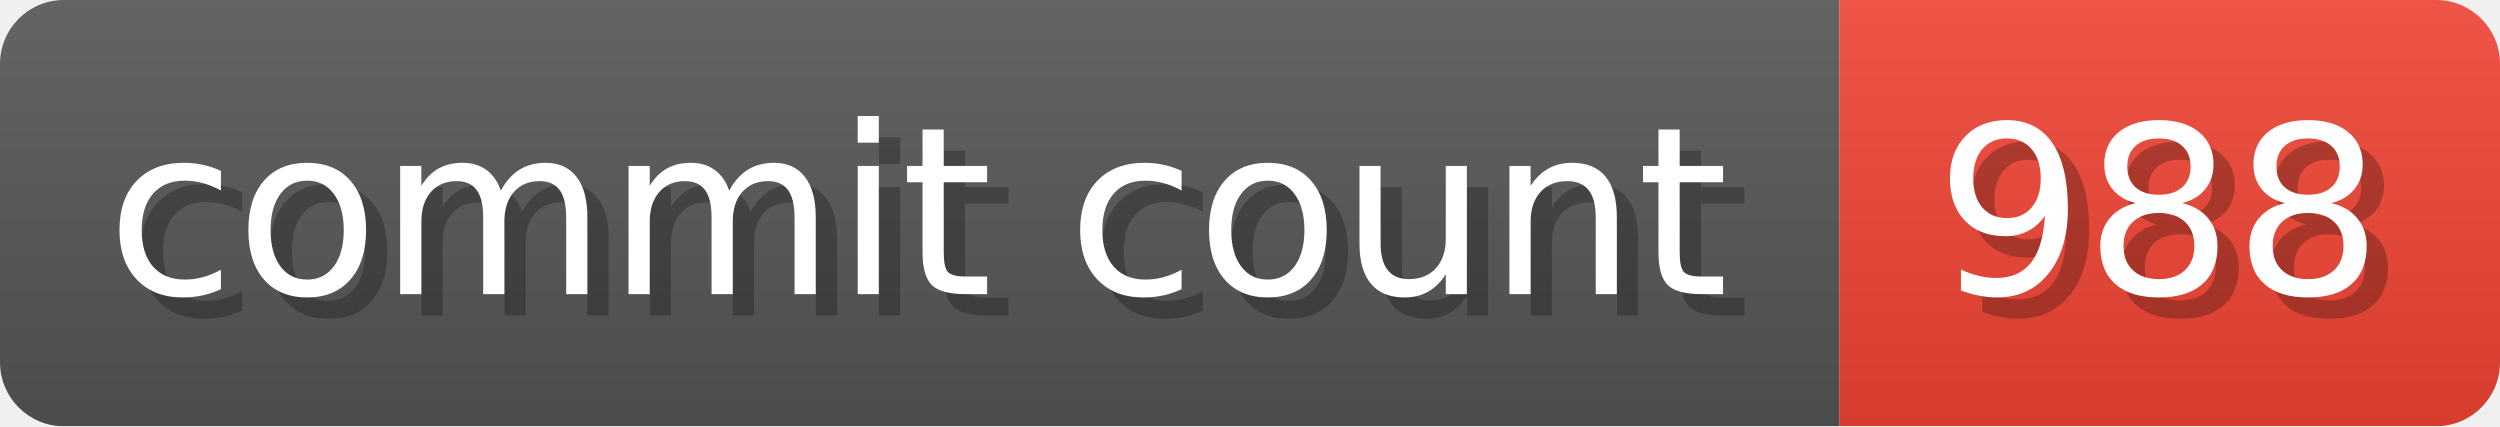
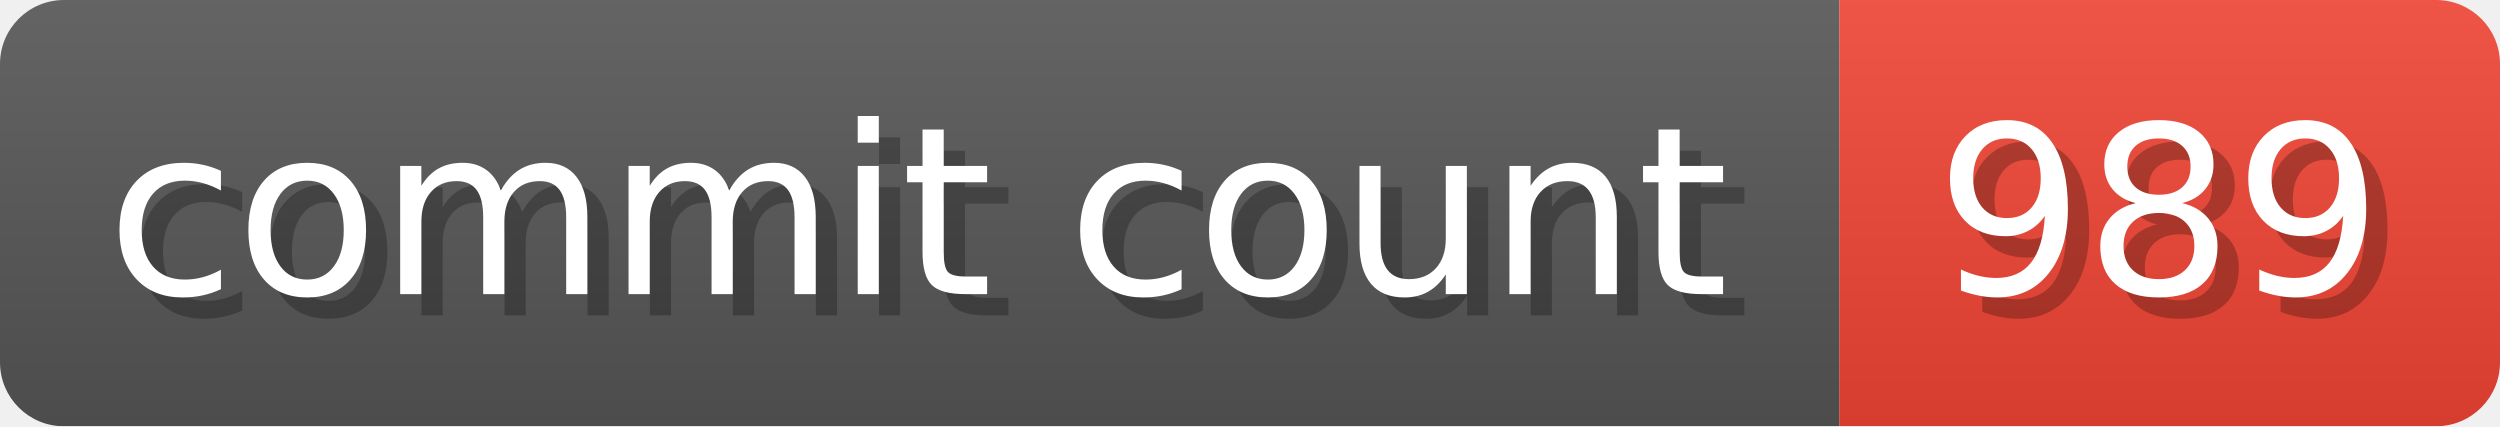
- <svg xmlns="http://www.w3.org/2000/svg" width="117.3" height="20" viewBox="0 0 1173 200" role="img" aria-label="commit count: 988 ">
+ <svg xmlns="http://www.w3.org/2000/svg" width="117.3" height="20" viewBox="0 0 1173 200" role="img" aria-label="commit count: 989 ">
  <linearGradient id="a" x2="0" y2="100%">
    <stop offset="0" stop-opacity=".1" stop-color="#EEE" />
    <stop offset="1" stop-opacity=".1" />
  </linearGradient>
  <mask id="m">
    <rect width="1173" height="200" rx="30" fill="#FFF" />
  </mask>
  <g mask="url(#m)">
    <rect width="863" height="200" fill="#555" />
    <rect width="310" height="200" fill="#E43" x="863" />
    <rect width="1173" height="200" fill="url(#a)" />
  </g>
  <g aria-hidden="true" fill="#fff" text-anchor="start" font-family="Verdana,DejaVu Sans,sans-serif" font-size="110">
    <text x="60" y="148" textLength="763" fill="#000" opacity="0.25">commit count</text>
    <text x="50" y="138" textLength="763">commit count</text>
-     <text x="918" y="148" textLength="210" fill="#000" opacity="0.25">988
+     <text x="918" y="148" textLength="210" fill="#000" opacity="0.25">989
</text>
-     <text x="908" y="138" textLength="210">988
+     <text x="908" y="138" textLength="210">989
</text>
  </g>
</svg>
